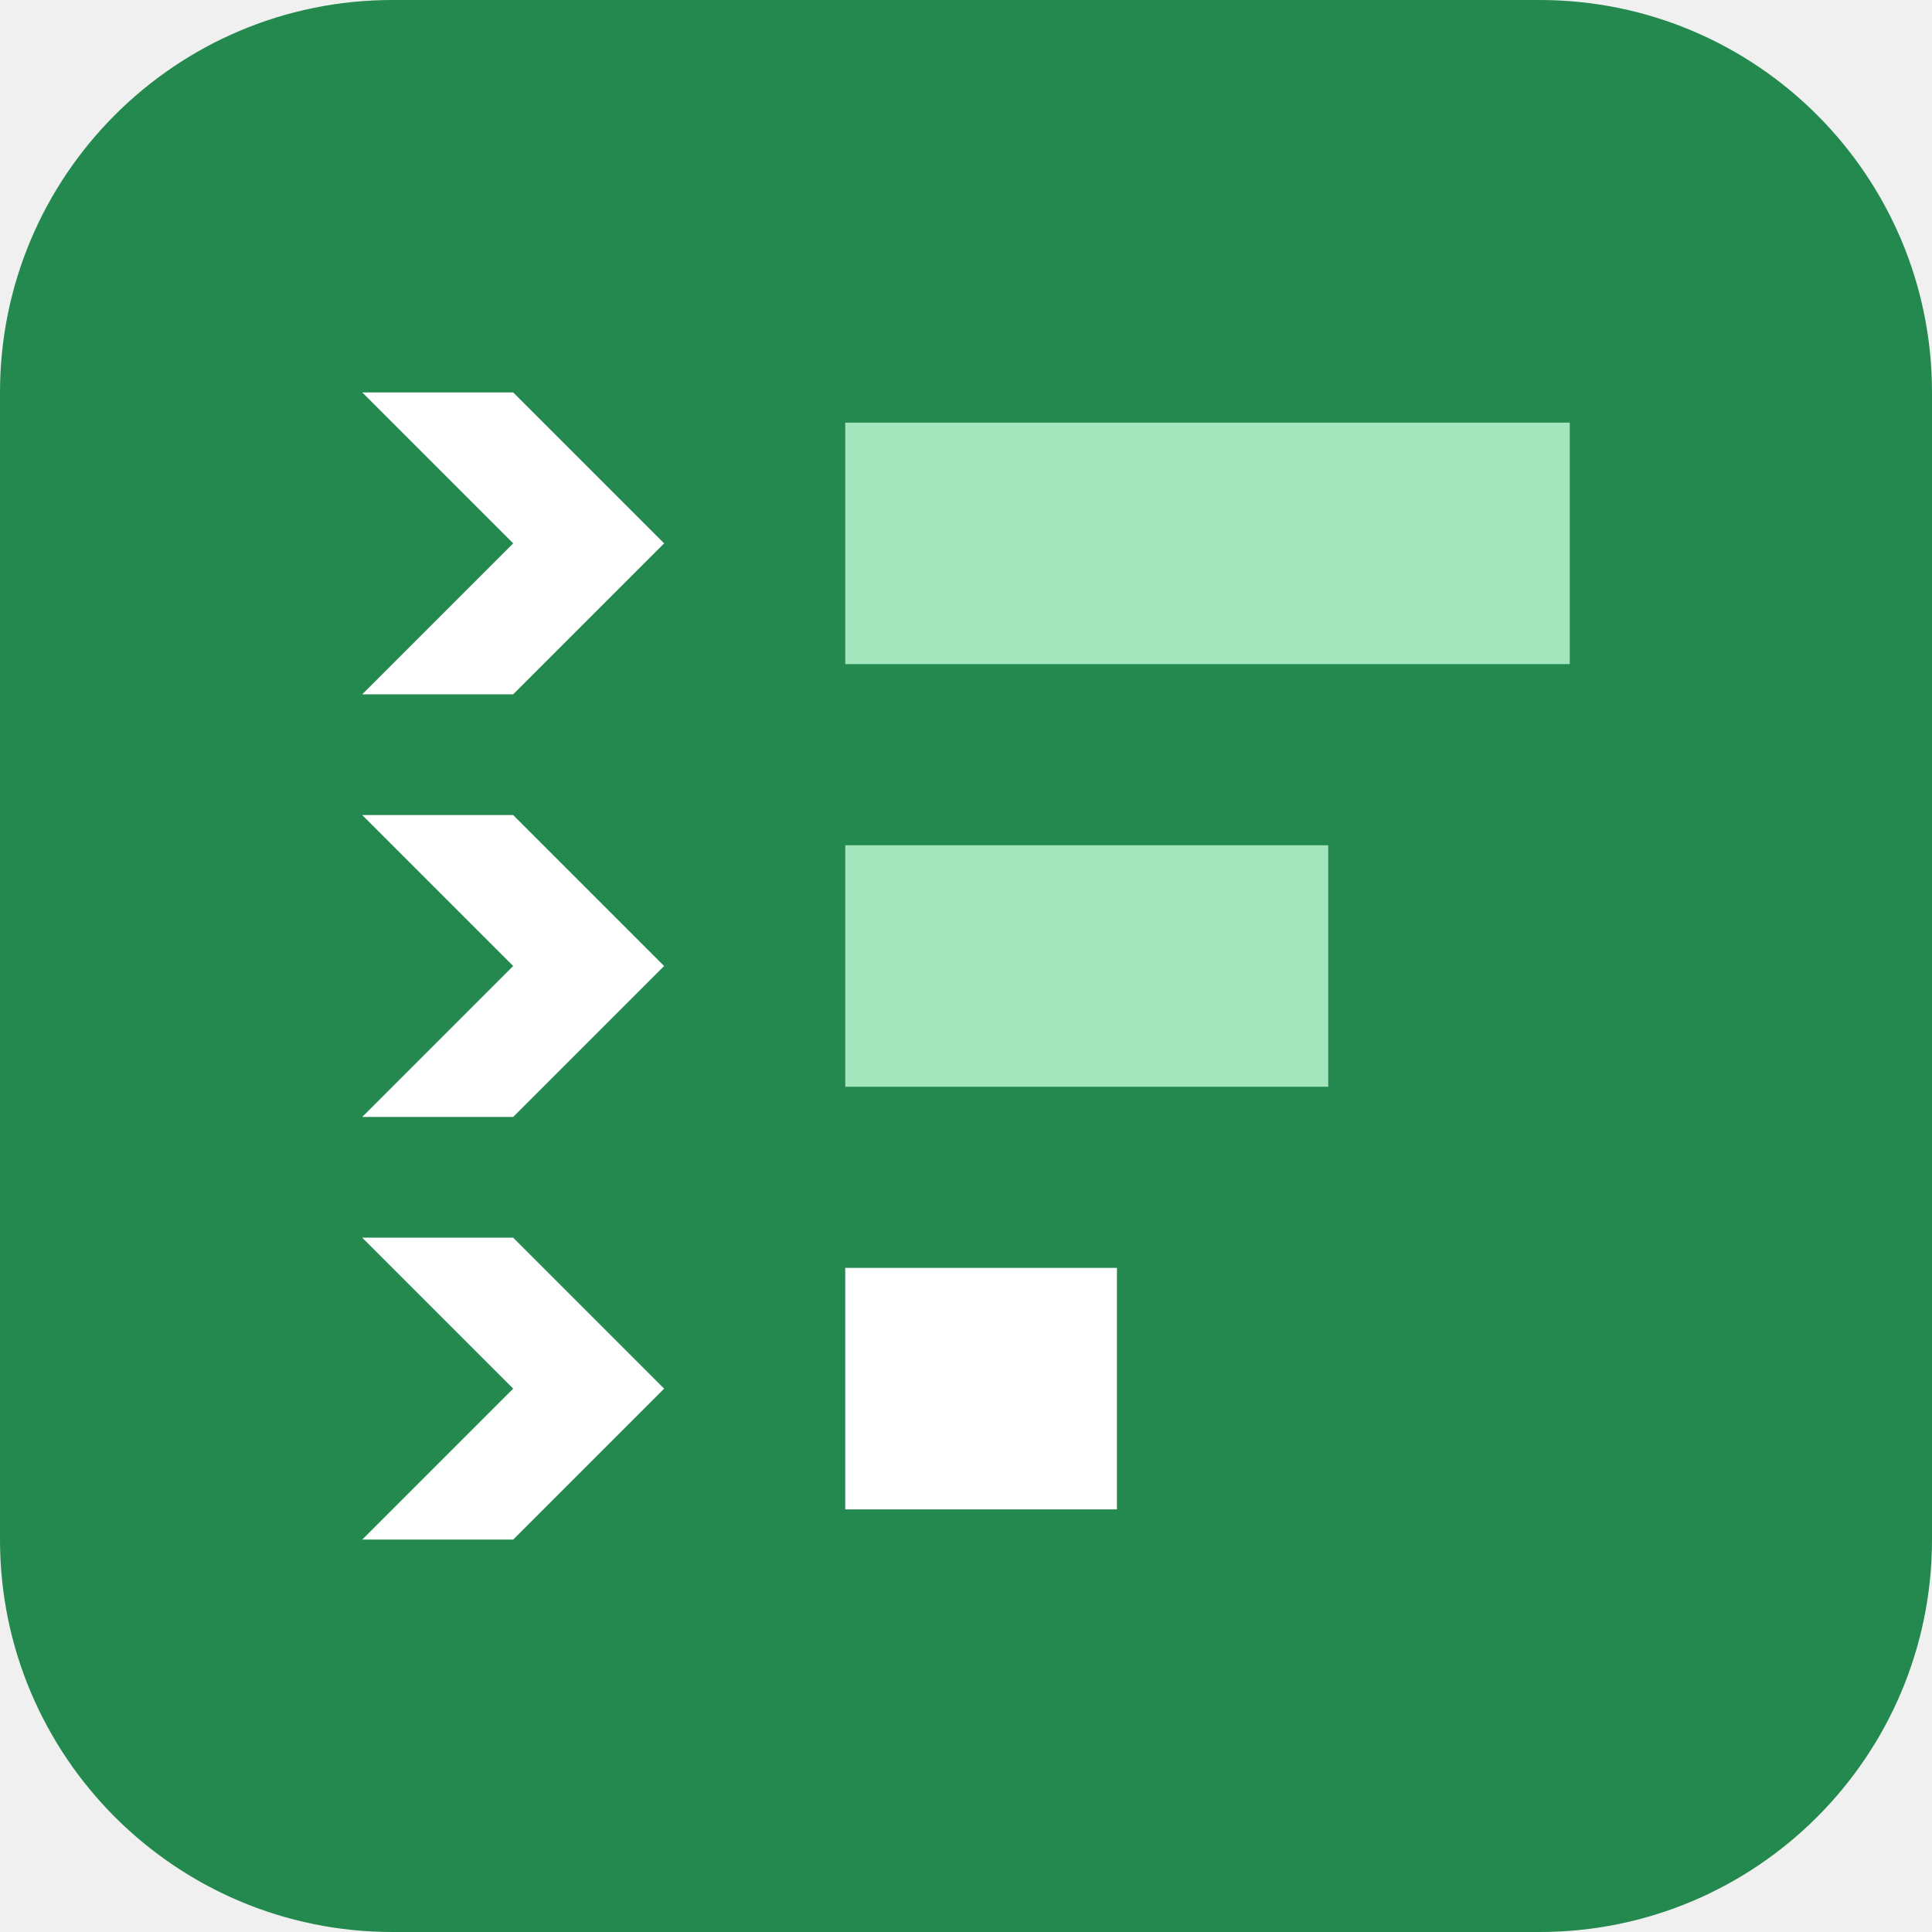
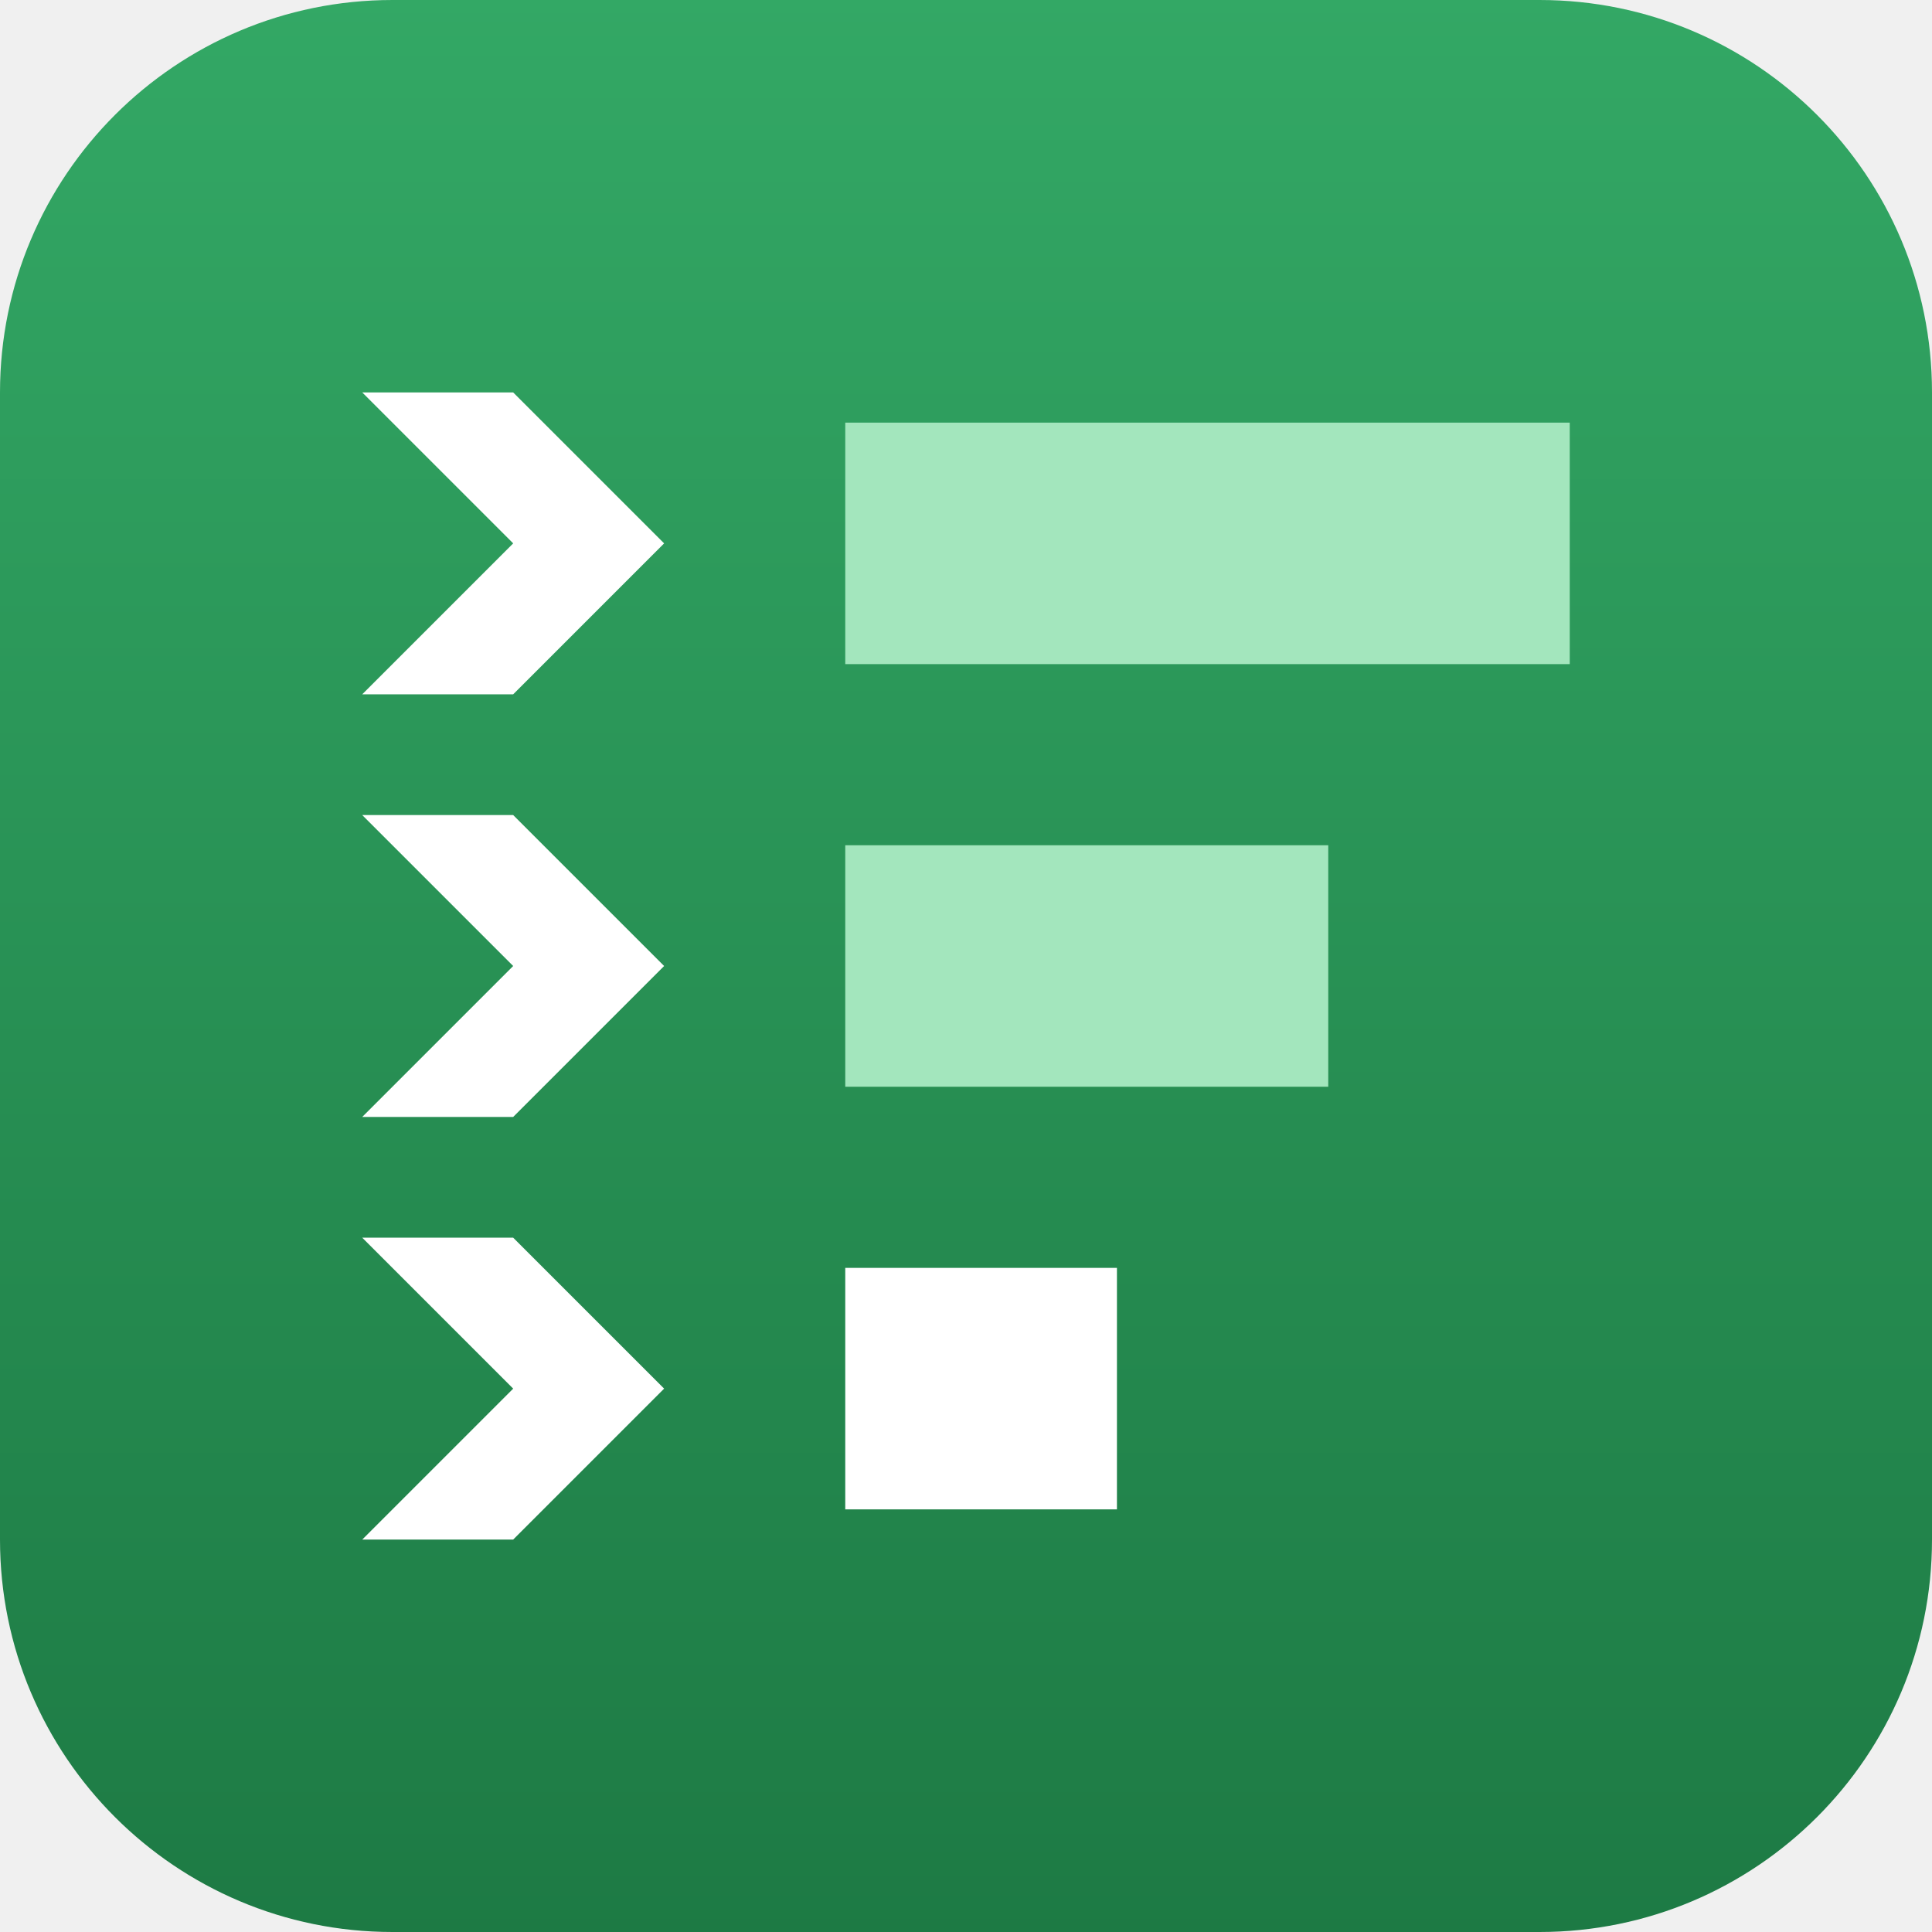
<svg xmlns="http://www.w3.org/2000/svg" viewBox="0 0 64 64">
-   <defs />
-   <rect width="64" height="64" rx="13" fill="#23894f" />
+   <defs>
+     <linearGradient id="tile" x1="0" y1="0" x2="0" y2="1">
+       <stop offset="0" stop-color="#33a865" />
+       <stop offset="1" stop-color="#1d7a44" />
+     </linearGradient>
+   </defs>
+   <rect width="64" height="64" rx="13" fill="url(#tile)" />
  <path d="M12 13 L17 13 L22 18 L17 23 L12 23 L17 18 Z" fill="#ffffff" />
  <path d="M28 14 L52 14 L52 22 L28 22 Z" fill="#a3e6bd" />
  <path d="M12 27 L17 27 L22 32 L17 37 L12 37 L17 32 Z" fill="#ffffff" />
  <path d="M28 28 L44 28 L44 36 L28 36 Z" fill="#a3e6bd" />
  <path d="M12 41 L17 41 L22 46 L17 51 L12 51 L17 46 Z" fill="#ffffff" />
  <path d="M28 42 L37 42 L37 50 L28 50 Z" fill="#ffffff" />
</svg>
